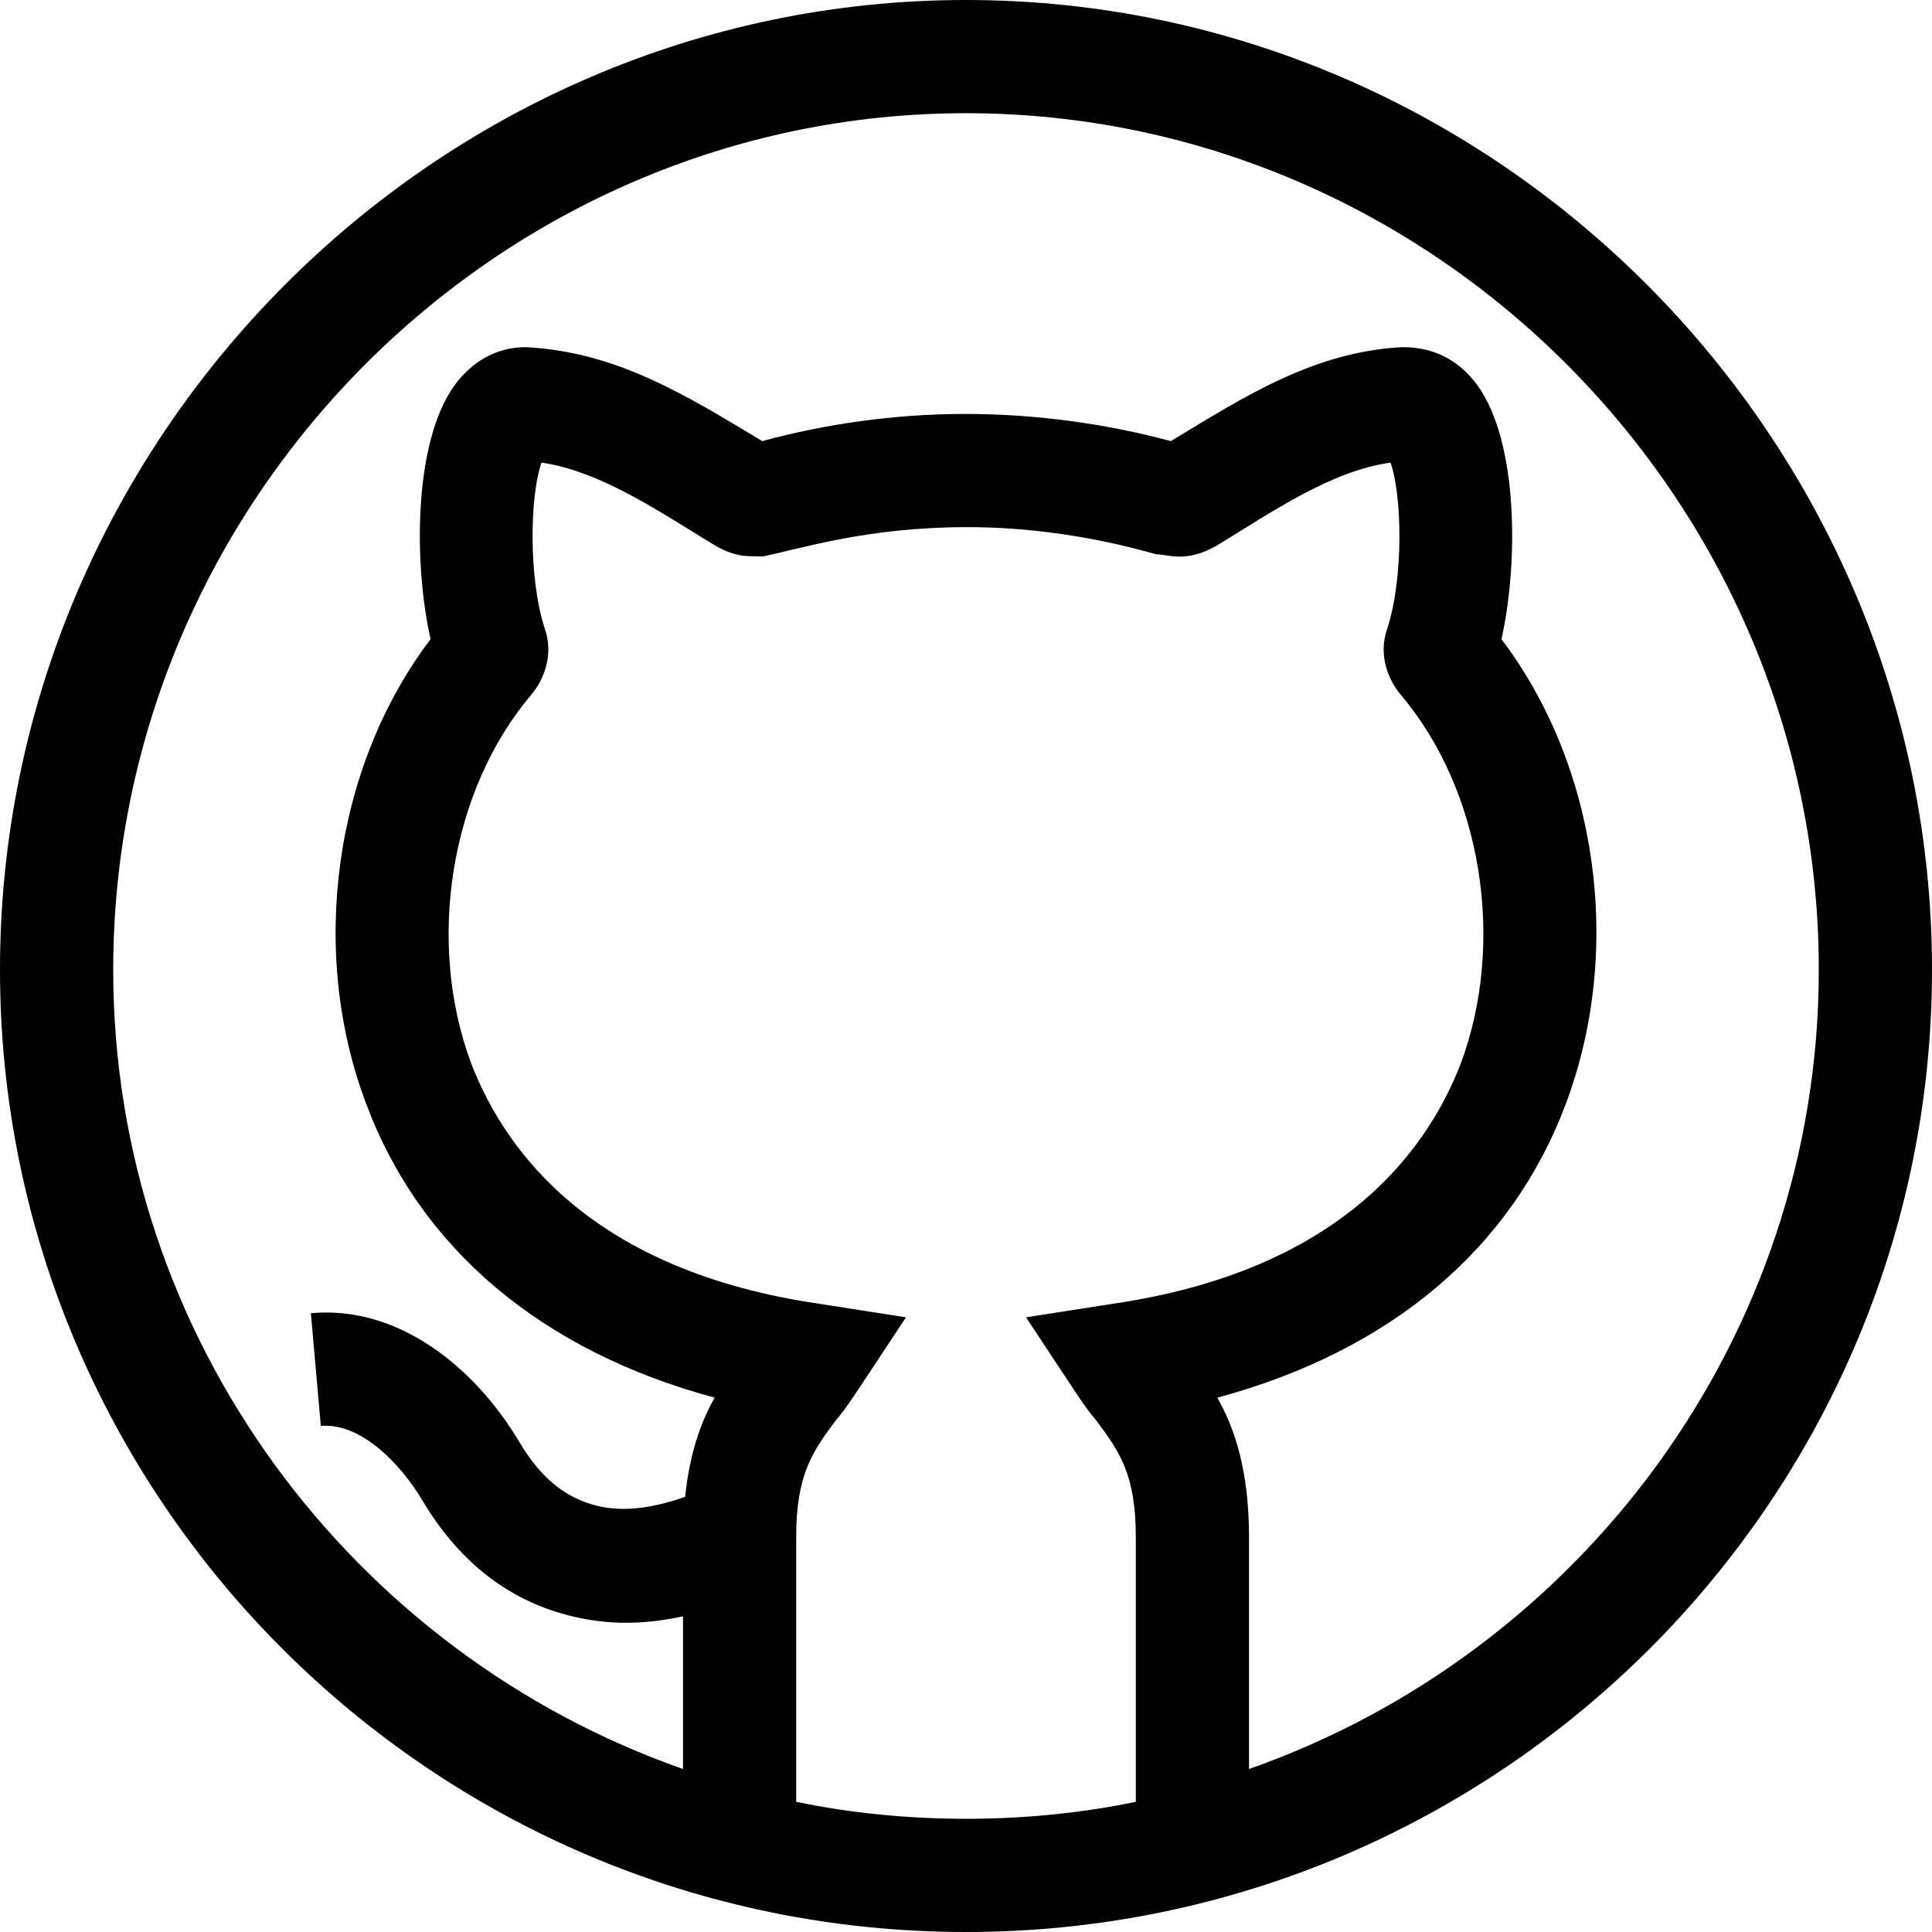
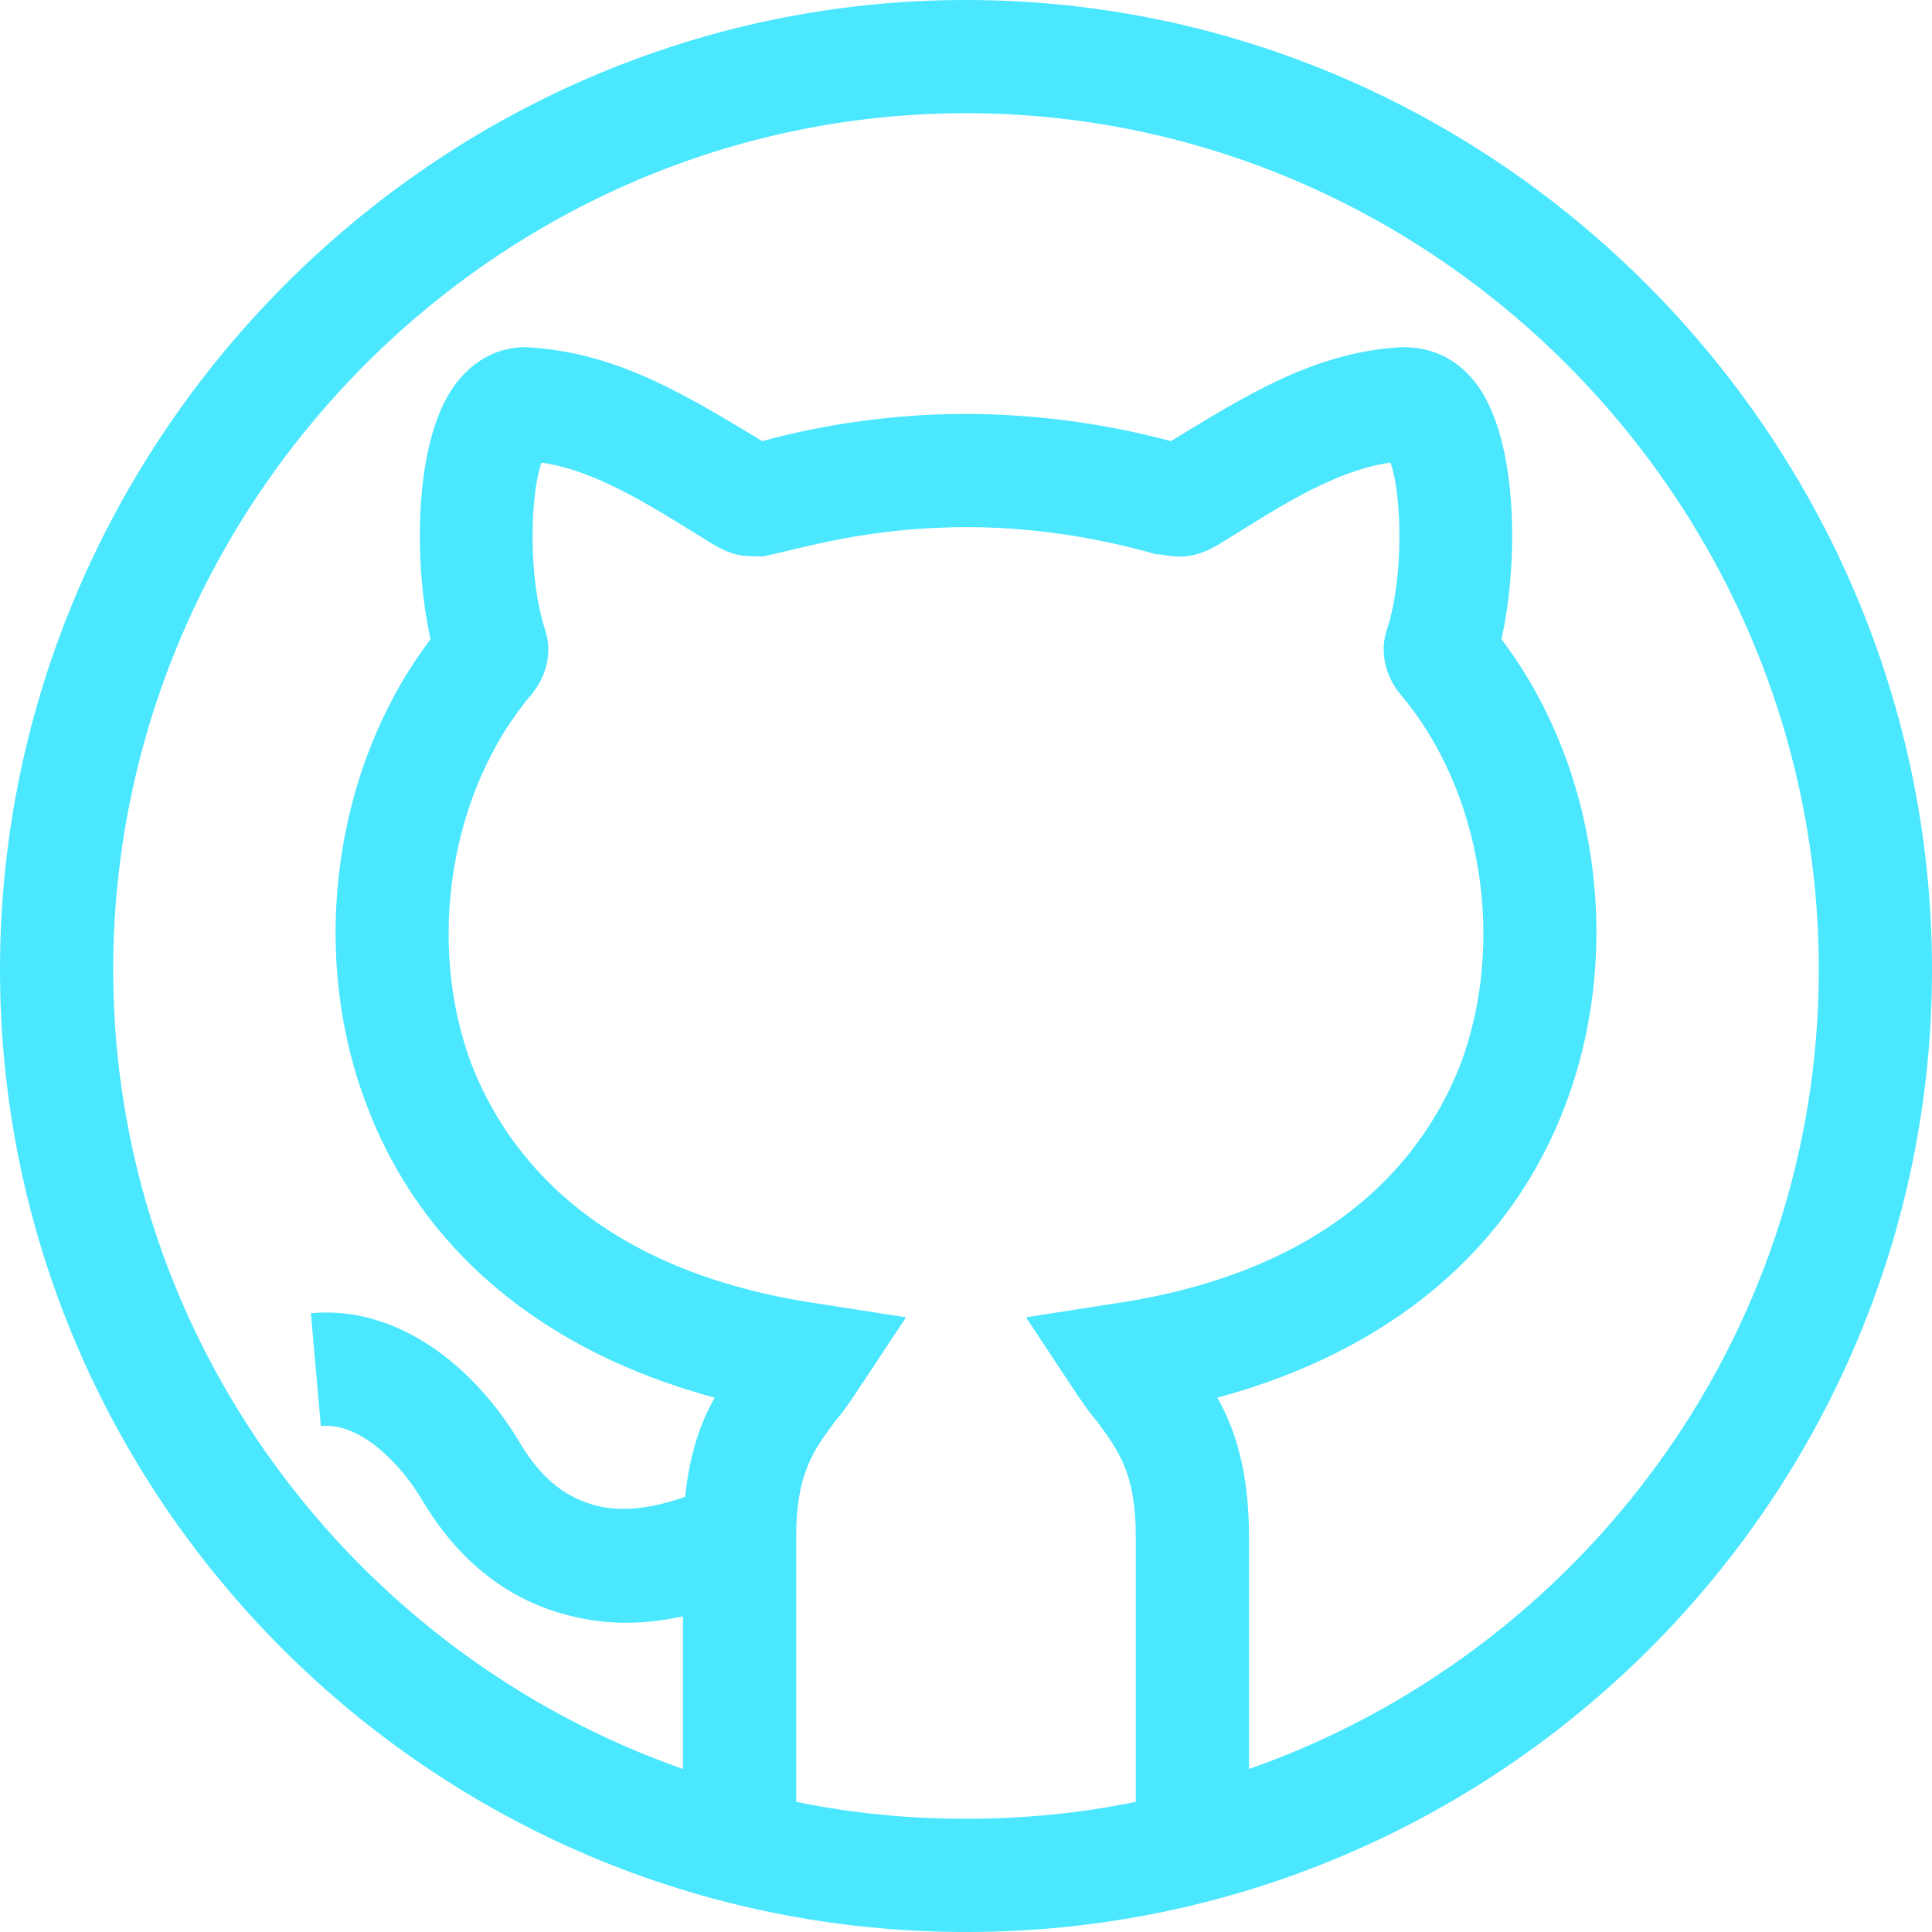
- <svg xmlns="http://www.w3.org/2000/svg" viewBox="0 0 512 512">
-   <path d="m256 0c-140.699 0-256 116.301-256 257 0 139.883 114.25 255 256 255 141.574 0 256-114.945 256-255 0-140.699-115.301-257-256-257zm45 477.5c-14.398 3-29.699 4.5-45 4.5s-30.602-1.5-45-4.5v-70.199c0-16.801 4.5-22.801 10.5-30.902 3.055-3.492 4.898-6.625 18.598-27.297l-23.098-3.602c-59.402-8.699-82.801-39.602-92.102-63.602-12-32.098-5.699-72.301 15.902-97.797 3.301-3.902 6-10.504 3.602-17.402-4.504-13.801-3.902-35.699-.902-44.102 15.906 2.273 32.262 13.668 45.902 21.902 6.285 3.668 9.582 2.699 12.598 3 10.961-2.281 28.059-7.801 54.301-7.801 16.199 0 33.301 2.398 50.102 7.199 3.004-.07 7.832 2.484 16.199-2.398 14.258-8.688 30.059-19.691 45.898-21.902 3 8.402 3.602 30.301-.898 44.102-2.402 6.898.297 13.5 3.602 17.402 21.598 25.5 27.898 65.699 15.898 97.797-9.301 24-32.699 54.902-92.102 63.602l-23.098 3.602c14.16 21.367 15.652 23.93 18.602 27.297 5.996 8.102 10.496 14.102 10.496 30.902zm30-8.699v-61.5c0-17.102-3.602-28.5-8.402-36.902 45.602-12.297 78.004-39.301 92.402-78 15.301-40.797 8.402-89.398-17.102-123 4.504-20.098 4.504-52.199-6.297-67.199-4.801-6.598-11.402-10.199-19.801-10.199-.301 0-.301 0-.301 0-23.262 1.258-41.57 12.973-61.199 24.898-18-4.801-36.301-7.199-54.602-7.199-18.598 0-37.199 2.699-53.695 7.199-20.664-12.461-38.797-23.672-62.703-24.898-7.5 0-14.102 3.602-18.902 10.199-10.797 15-10.797 47.102-6.297 67.199-25.504 33.602-32.402 82.5-17.102 123 14.398 38.699 46.801 65.703 92.402 78-3.723 6.512-6.668 14.914-7.828 26.285-9.211 3.176-17.199 4.211-24.629 2.027-7.836-2.316-13.941-7.547-19.246-16.469-11.914-20.016-32.207-36.355-55.312-34.23l2.637 29.883c10.699-.98 21.348 10.34 26.879 19.672 9.125 15.367 21.418 25.445 36.547 29.914 11.23 3.309 21.496 3.23 32.551.871v40.449c-87.301-30.602-151-114-151-211.801 0-124.199 101.801-227 226-227s226 102.801 226 227c0 97.801-63.699 181.199-151 211.801zm0 0" />
+ <svg xmlns="http://www.w3.org/2000/svg" width="512" height="512">
+   <g>
+     <rect fill="none" id="canvas_background" height="402" width="582" y="-1" x="-1" />
+   </g>
+   <g>
+     <path fill="#4ae7ff" id="svg_1" d="m256,0c-140.699,0 -256,116.301 -256,257c0,139.883 114.25,255 256,255c141.574,0 256,-114.945 256,-255c0,-140.699 -115.301,-257 -256,-257zm45,477.5c-14.398,3 -29.699,4.5 -45,4.5s-30.602,-1.5 -45,-4.5l0,-70.199c0,-16.801 4.5,-22.801 10.5,-30.902c3.055,-3.492 4.898,-6.625 18.598,-27.297l-23.098,-3.602c-59.402,-8.699 -82.801,-39.602 -92.102,-63.602c-12,-32.098 -5.699,-72.301 15.902,-97.797c3.301,-3.902 6,-10.504 3.602,-17.402c-4.504,-13.801 -3.902,-35.699 -0.902,-44.102c15.906,2.273 32.262,13.668 45.902,21.902c6.285,3.668 9.582,2.699 12.598,3c10.961,-2.281 28.059,-7.801 54.301,-7.801c16.199,0 33.301,2.398 50.102,7.199c3.004,-0.07 7.832,2.484 16.199,-2.398c14.258,-8.688 30.059,-19.691 45.898,-21.902c3,8.402 3.602,30.301 -0.898,44.102c-2.402,6.898 0.297,13.5 3.602,17.402c21.598,25.5 27.898,65.699 15.898,97.797c-9.301,24 -32.699,54.902 -92.102,63.602l-23.098,3.602c14.16,21.367 15.652,23.93 18.602,27.297c5.996,8.102 10.496,14.102 10.496,30.902l0,70.199zm30,-8.699l0,-61.5c0,-17.102 -3.602,-28.5 -8.402,-36.902c45.602,-12.297 78.004,-39.301 92.402,-78c15.301,-40.797 8.402,-89.398 -17.102,-123c4.504,-20.098 4.504,-52.199 -6.297,-67.199c-4.801,-6.598 -11.402,-10.199 -19.801,-10.199c-0.301,0 -0.301,0 -0.301,0c-23.262,1.258 -41.57,12.973 -61.199,24.898c-18,-4.801 -36.301,-7.199 -54.602,-7.199c-18.598,0 -37.199,2.699 -53.695,7.199c-20.664,-12.461 -38.797,-23.672 -62.703,-24.898c-7.5,0 -14.102,3.602 -18.902,10.199c-10.797,15 -10.797,47.102 -6.297,67.199c-25.504,33.602 -32.402,82.5 -17.102,123c14.398,38.699 46.801,65.703 92.402,78c-3.723,6.512 -6.668,14.914 -7.828,26.285c-9.211,3.176 -17.199,4.211 -24.629,2.027c-7.836,-2.316 -13.941,-7.547 -19.246,-16.469c-11.914,-20.016 -32.207,-36.355 -55.312,-34.23l2.637,29.883c10.699,-0.98 21.348,10.34 26.879,19.672c9.125,15.367 21.418,25.445 36.547,29.914c11.23,3.309 21.496,3.23 32.551,0.871l0,40.449c-87.301,-30.602 -151,-114 -151,-211.801c0,-124.199 101.801,-227 226,-227s226,102.801 226,227c0,97.801 -63.699,181.199 -151,211.801zm0,0" />
+   </g>
</svg>
